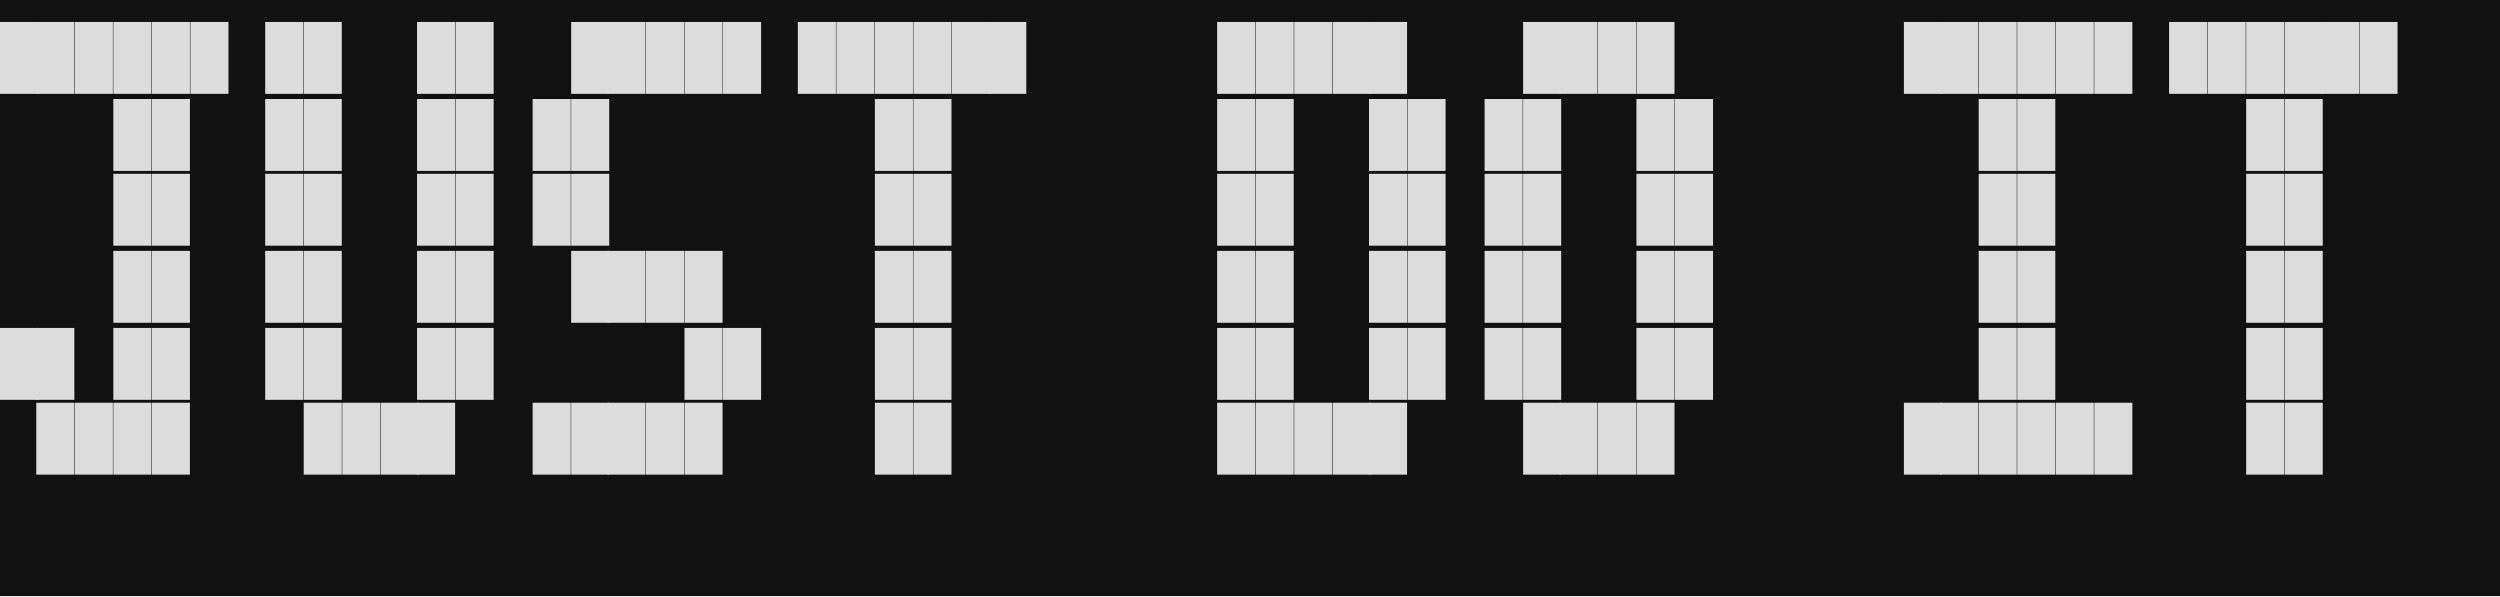
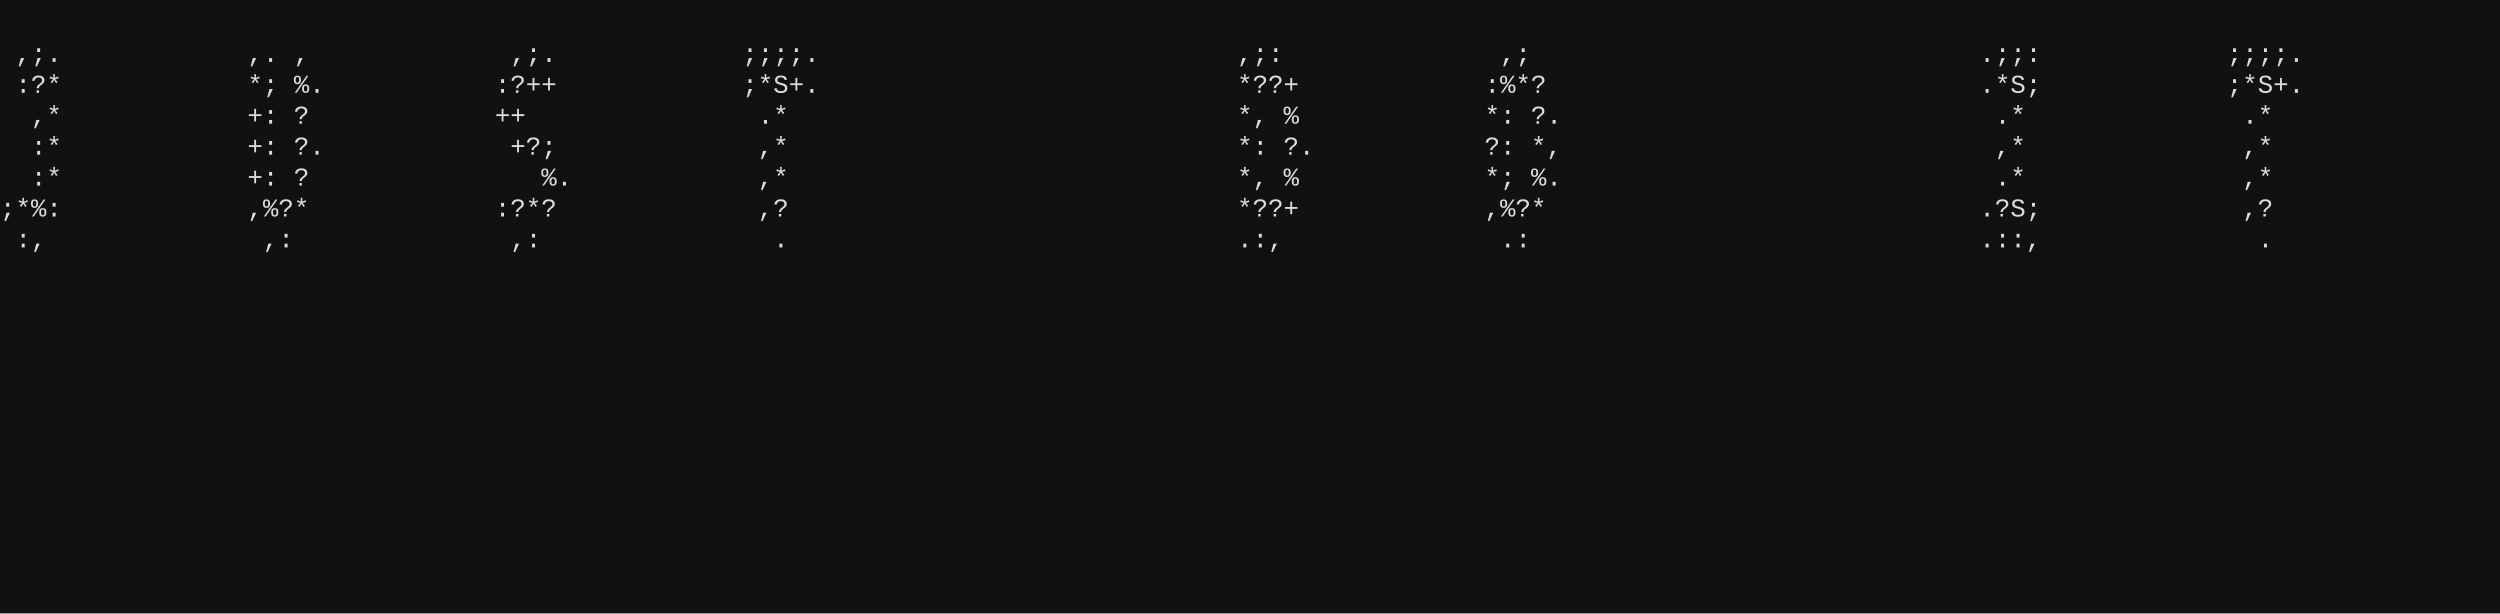
- <svg xmlns="http://www.w3.org/2000/svg" width="1103" height="263">
-   <rect width="1103" height="263" fill="#111111" />
-   <text x="0" y="33" fill="#dcdcdc" font-size="28" font-family="Courier New, Courier, monospace">█</text>
-   <text x="16" y="33" fill="#dcdcdc" font-size="28" font-family="Courier New, Courier, monospace">█</text>
-   <text x="33" y="33" fill="#dcdcdc" font-size="28" font-family="Courier New, Courier, monospace">█</text>
-   <text x="50" y="33" fill="#dcdcdc" font-size="28" font-family="Courier New, Courier, monospace">█</text>
-   <text x="67" y="33" fill="#dcdcdc" font-size="28" font-family="Courier New, Courier, monospace">█</text>
-   <text x="84" y="33" fill="#dcdcdc" font-size="28" font-family="Courier New, Courier, monospace">█</text>
-   <text x="117" y="33" fill="#dcdcdc" font-size="28" font-family="Courier New, Courier, monospace">█</text>
-   <text x="134" y="33" fill="#dcdcdc" font-size="28" font-family="Courier New, Courier, monospace">█</text>
-   <text x="184" y="33" fill="#dcdcdc" font-size="28" font-family="Courier New, Courier, monospace">█</text>
-   <text x="201" y="33" fill="#dcdcdc" font-size="28" font-family="Courier New, Courier, monospace">█</text>
-   <text x="252" y="33" fill="#dcdcdc" font-size="28" font-family="Courier New, Courier, monospace">█</text>
-   <text x="268" y="33" fill="#dcdcdc" font-size="28" font-family="Courier New, Courier, monospace">█</text>
-   <text x="285" y="33" fill="#dcdcdc" font-size="28" font-family="Courier New, Courier, monospace">█</text>
-   <text x="302" y="33" fill="#dcdcdc" font-size="28" font-family="Courier New, Courier, monospace">█</text>
-   <text x="319" y="33" fill="#dcdcdc" font-size="28" font-family="Courier New, Courier, monospace">█</text>
-   <text x="352" y="33" fill="#dcdcdc" font-size="28" font-family="Courier New, Courier, monospace">█</text>
-   <text x="369" y="33" fill="#dcdcdc" font-size="28" font-family="Courier New, Courier, monospace">█</text>
-   <text x="386" y="33" fill="#dcdcdc" font-size="28" font-family="Courier New, Courier, monospace">█</text>
-   <text x="403" y="33" fill="#dcdcdc" font-size="28" font-family="Courier New, Courier, monospace">█</text>
-   <text x="420" y="33" fill="#dcdcdc" font-size="28" font-family="Courier New, Courier, monospace">█</text>
-   <text x="436" y="33" fill="#dcdcdc" font-size="28" font-family="Courier New, Courier, monospace">█</text>
-   <text x="537" y="33" fill="#dcdcdc" font-size="28" font-family="Courier New, Courier, monospace">█</text>
-   <text x="554" y="33" fill="#dcdcdc" font-size="28" font-family="Courier New, Courier, monospace">█</text>
-   <text x="571" y="33" fill="#dcdcdc" font-size="28" font-family="Courier New, Courier, monospace">█</text>
-   <text x="588" y="33" fill="#dcdcdc" font-size="28" font-family="Courier New, Courier, monospace">█</text>
-   <text x="604" y="33" fill="#dcdcdc" font-size="28" font-family="Courier New, Courier, monospace">█</text>
-   <text x="672" y="33" fill="#dcdcdc" font-size="28" font-family="Courier New, Courier, monospace">█</text>
-   <text x="688" y="33" fill="#dcdcdc" font-size="28" font-family="Courier New, Courier, monospace">█</text>
-   <text x="705" y="33" fill="#dcdcdc" font-size="28" font-family="Courier New, Courier, monospace">█</text>
-   <text x="722" y="33" fill="#dcdcdc" font-size="28" font-family="Courier New, Courier, monospace">█</text>
-   <text x="840" y="33" fill="#dcdcdc" font-size="28" font-family="Courier New, Courier, monospace">█</text>
-   <text x="856" y="33" fill="#dcdcdc" font-size="28" font-family="Courier New, Courier, monospace">█</text>
-   <text x="873" y="33" fill="#dcdcdc" font-size="28" font-family="Courier New, Courier, monospace">█</text>
-   <text x="890" y="33" fill="#dcdcdc" font-size="28" font-family="Courier New, Courier, monospace">█</text>
-   <text x="907" y="33" fill="#dcdcdc" font-size="28" font-family="Courier New, Courier, monospace">█</text>
-   <text x="924" y="33" fill="#dcdcdc" font-size="28" font-family="Courier New, Courier, monospace">█</text>
-   <text x="957" y="33" fill="#dcdcdc" font-size="28" font-family="Courier New, Courier, monospace">█</text>
-   <text x="974" y="33" fill="#dcdcdc" font-size="28" font-family="Courier New, Courier, monospace">█</text>
-   <text x="991" y="33" fill="#dcdcdc" font-size="28" font-family="Courier New, Courier, monospace">█</text>
-   <text x="1008" y="33" fill="#dcdcdc" font-size="28" font-family="Courier New, Courier, monospace">█</text>
-   <text x="1024" y="33" fill="#dcdcdc" font-size="28" font-family="Courier New, Courier, monospace">█</text>
-   <text x="1041" y="33" fill="#dcdcdc" font-size="28" font-family="Courier New, Courier, monospace">█</text>
-   <text x="50" y="67" fill="#dcdcdc" font-size="28" font-family="Courier New, Courier, monospace">█</text>
-   <text x="67" y="67" fill="#dcdcdc" font-size="28" font-family="Courier New, Courier, monospace">█</text>
-   <text x="117" y="67" fill="#dcdcdc" font-size="28" font-family="Courier New, Courier, monospace">█</text>
-   <text x="134" y="67" fill="#dcdcdc" font-size="28" font-family="Courier New, Courier, monospace">█</text>
-   <text x="184" y="67" fill="#dcdcdc" font-size="28" font-family="Courier New, Courier, monospace">█</text>
-   <text x="201" y="67" fill="#dcdcdc" font-size="28" font-family="Courier New, Courier, monospace">█</text>
-   <text x="235" y="67" fill="#dcdcdc" font-size="28" font-family="Courier New, Courier, monospace">█</text>
-   <text x="252" y="67" fill="#dcdcdc" font-size="28" font-family="Courier New, Courier, monospace">█</text>
-   <text x="386" y="67" fill="#dcdcdc" font-size="28" font-family="Courier New, Courier, monospace">█</text>
-   <text x="403" y="67" fill="#dcdcdc" font-size="28" font-family="Courier New, Courier, monospace">█</text>
-   <text x="537" y="67" fill="#dcdcdc" font-size="28" font-family="Courier New, Courier, monospace">█</text>
-   <text x="554" y="67" fill="#dcdcdc" font-size="28" font-family="Courier New, Courier, monospace">█</text>
-   <text x="604" y="67" fill="#dcdcdc" font-size="28" font-family="Courier New, Courier, monospace">█</text>
-   <text x="621" y="67" fill="#dcdcdc" font-size="28" font-family="Courier New, Courier, monospace">█</text>
-   <text x="655" y="67" fill="#dcdcdc" font-size="28" font-family="Courier New, Courier, monospace">█</text>
-   <text x="672" y="67" fill="#dcdcdc" font-size="28" font-family="Courier New, Courier, monospace">█</text>
-   <text x="722" y="67" fill="#dcdcdc" font-size="28" font-family="Courier New, Courier, monospace">█</text>
-   <text x="739" y="67" fill="#dcdcdc" font-size="28" font-family="Courier New, Courier, monospace">█</text>
-   <text x="873" y="67" fill="#dcdcdc" font-size="28" font-family="Courier New, Courier, monospace">█</text>
-   <text x="890" y="67" fill="#dcdcdc" font-size="28" font-family="Courier New, Courier, monospace">█</text>
-   <text x="991" y="67" fill="#dcdcdc" font-size="28" font-family="Courier New, Courier, monospace">█</text>
-   <text x="1008" y="67" fill="#dcdcdc" font-size="28" font-family="Courier New, Courier, monospace">█</text>
-   <text x="50" y="100" fill="#dcdcdc" font-size="28" font-family="Courier New, Courier, monospace">█</text>
-   <text x="67" y="100" fill="#dcdcdc" font-size="28" font-family="Courier New, Courier, monospace">█</text>
-   <text x="117" y="100" fill="#dcdcdc" font-size="28" font-family="Courier New, Courier, monospace">█</text>
-   <text x="134" y="100" fill="#dcdcdc" font-size="28" font-family="Courier New, Courier, monospace">█</text>
-   <text x="184" y="100" fill="#dcdcdc" font-size="28" font-family="Courier New, Courier, monospace">█</text>
-   <text x="201" y="100" fill="#dcdcdc" font-size="28" font-family="Courier New, Courier, monospace">█</text>
-   <text x="235" y="100" fill="#dcdcdc" font-size="28" font-family="Courier New, Courier, monospace">█</text>
-   <text x="252" y="100" fill="#dcdcdc" font-size="28" font-family="Courier New, Courier, monospace">█</text>
-   <text x="386" y="100" fill="#dcdcdc" font-size="28" font-family="Courier New, Courier, monospace">█</text>
-   <text x="403" y="100" fill="#dcdcdc" font-size="28" font-family="Courier New, Courier, monospace">█</text>
-   <text x="537" y="100" fill="#dcdcdc" font-size="28" font-family="Courier New, Courier, monospace">█</text>
-   <text x="554" y="100" fill="#dcdcdc" font-size="28" font-family="Courier New, Courier, monospace">█</text>
-   <text x="604" y="100" fill="#dcdcdc" font-size="28" font-family="Courier New, Courier, monospace">█</text>
-   <text x="621" y="100" fill="#dcdcdc" font-size="28" font-family="Courier New, Courier, monospace">█</text>
-   <text x="655" y="100" fill="#dcdcdc" font-size="28" font-family="Courier New, Courier, monospace">█</text>
-   <text x="672" y="100" fill="#dcdcdc" font-size="28" font-family="Courier New, Courier, monospace">█</text>
-   <text x="722" y="100" fill="#dcdcdc" font-size="28" font-family="Courier New, Courier, monospace">█</text>
-   <text x="739" y="100" fill="#dcdcdc" font-size="28" font-family="Courier New, Courier, monospace">█</text>
-   <text x="873" y="100" fill="#dcdcdc" font-size="28" font-family="Courier New, Courier, monospace">█</text>
-   <text x="890" y="100" fill="#dcdcdc" font-size="28" font-family="Courier New, Courier, monospace">█</text>
-   <text x="991" y="100" fill="#dcdcdc" font-size="28" font-family="Courier New, Courier, monospace">█</text>
-   <text x="1008" y="100" fill="#dcdcdc" font-size="28" font-family="Courier New, Courier, monospace">█</text>
-   <text x="50" y="134" fill="#dcdcdc" font-size="28" font-family="Courier New, Courier, monospace">█</text>
-   <text x="67" y="134" fill="#dcdcdc" font-size="28" font-family="Courier New, Courier, monospace">█</text>
-   <text x="117" y="134" fill="#dcdcdc" font-size="28" font-family="Courier New, Courier, monospace">█</text>
-   <text x="134" y="134" fill="#dcdcdc" font-size="28" font-family="Courier New, Courier, monospace">█</text>
-   <text x="184" y="134" fill="#dcdcdc" font-size="28" font-family="Courier New, Courier, monospace">█</text>
-   <text x="201" y="134" fill="#dcdcdc" font-size="28" font-family="Courier New, Courier, monospace">█</text>
-   <text x="252" y="134" fill="#dcdcdc" font-size="28" font-family="Courier New, Courier, monospace">█</text>
-   <text x="268" y="134" fill="#dcdcdc" font-size="28" font-family="Courier New, Courier, monospace">█</text>
-   <text x="285" y="134" fill="#dcdcdc" font-size="28" font-family="Courier New, Courier, monospace">█</text>
-   <text x="302" y="134" fill="#dcdcdc" font-size="28" font-family="Courier New, Courier, monospace">█</text>
-   <text x="386" y="134" fill="#dcdcdc" font-size="28" font-family="Courier New, Courier, monospace">█</text>
-   <text x="403" y="134" fill="#dcdcdc" font-size="28" font-family="Courier New, Courier, monospace">█</text>
-   <text x="537" y="134" fill="#dcdcdc" font-size="28" font-family="Courier New, Courier, monospace">█</text>
-   <text x="554" y="134" fill="#dcdcdc" font-size="28" font-family="Courier New, Courier, monospace">█</text>
-   <text x="604" y="134" fill="#dcdcdc" font-size="28" font-family="Courier New, Courier, monospace">█</text>
-   <text x="621" y="134" fill="#dcdcdc" font-size="28" font-family="Courier New, Courier, monospace">█</text>
-   <text x="655" y="134" fill="#dcdcdc" font-size="28" font-family="Courier New, Courier, monospace">█</text>
-   <text x="672" y="134" fill="#dcdcdc" font-size="28" font-family="Courier New, Courier, monospace">█</text>
-   <text x="722" y="134" fill="#dcdcdc" font-size="28" font-family="Courier New, Courier, monospace">█</text>
-   <text x="739" y="134" fill="#dcdcdc" font-size="28" font-family="Courier New, Courier, monospace">█</text>
-   <text x="873" y="134" fill="#dcdcdc" font-size="28" font-family="Courier New, Courier, monospace">█</text>
-   <text x="890" y="134" fill="#dcdcdc" font-size="28" font-family="Courier New, Courier, monospace">█</text>
-   <text x="991" y="134" fill="#dcdcdc" font-size="28" font-family="Courier New, Courier, monospace">█</text>
-   <text x="1008" y="134" fill="#dcdcdc" font-size="28" font-family="Courier New, Courier, monospace">█</text>
-   <text x="0" y="168" fill="#dcdcdc" font-size="28" font-family="Courier New, Courier, monospace">█</text>
-   <text x="16" y="168" fill="#dcdcdc" font-size="28" font-family="Courier New, Courier, monospace">█</text>
-   <text x="50" y="168" fill="#dcdcdc" font-size="28" font-family="Courier New, Courier, monospace">█</text>
-   <text x="67" y="168" fill="#dcdcdc" font-size="28" font-family="Courier New, Courier, monospace">█</text>
-   <text x="117" y="168" fill="#dcdcdc" font-size="28" font-family="Courier New, Courier, monospace">█</text>
-   <text x="134" y="168" fill="#dcdcdc" font-size="28" font-family="Courier New, Courier, monospace">█</text>
-   <text x="184" y="168" fill="#dcdcdc" font-size="28" font-family="Courier New, Courier, monospace">█</text>
-   <text x="201" y="168" fill="#dcdcdc" font-size="28" font-family="Courier New, Courier, monospace">█</text>
-   <text x="302" y="168" fill="#dcdcdc" font-size="28" font-family="Courier New, Courier, monospace">█</text>
-   <text x="319" y="168" fill="#dcdcdc" font-size="28" font-family="Courier New, Courier, monospace">█</text>
-   <text x="386" y="168" fill="#dcdcdc" font-size="28" font-family="Courier New, Courier, monospace">█</text>
-   <text x="403" y="168" fill="#dcdcdc" font-size="28" font-family="Courier New, Courier, monospace">█</text>
-   <text x="537" y="168" fill="#dcdcdc" font-size="28" font-family="Courier New, Courier, monospace">█</text>
-   <text x="554" y="168" fill="#dcdcdc" font-size="28" font-family="Courier New, Courier, monospace">█</text>
-   <text x="604" y="168" fill="#dcdcdc" font-size="28" font-family="Courier New, Courier, monospace">█</text>
-   <text x="621" y="168" fill="#dcdcdc" font-size="28" font-family="Courier New, Courier, monospace">█</text>
-   <text x="655" y="168" fill="#dcdcdc" font-size="28" font-family="Courier New, Courier, monospace">█</text>
-   <text x="672" y="168" fill="#dcdcdc" font-size="28" font-family="Courier New, Courier, monospace">█</text>
-   <text x="722" y="168" fill="#dcdcdc" font-size="28" font-family="Courier New, Courier, monospace">█</text>
-   <text x="739" y="168" fill="#dcdcdc" font-size="28" font-family="Courier New, Courier, monospace">█</text>
-   <text x="873" y="168" fill="#dcdcdc" font-size="28" font-family="Courier New, Courier, monospace">█</text>
-   <text x="890" y="168" fill="#dcdcdc" font-size="28" font-family="Courier New, Courier, monospace">█</text>
-   <text x="991" y="168" fill="#dcdcdc" font-size="28" font-family="Courier New, Courier, monospace">█</text>
-   <text x="1008" y="168" fill="#dcdcdc" font-size="28" font-family="Courier New, Courier, monospace">█</text>
-   <text x="16" y="201" fill="#dcdcdc" font-size="28" font-family="Courier New, Courier, monospace">█</text>
-   <text x="33" y="201" fill="#dcdcdc" font-size="28" font-family="Courier New, Courier, monospace">█</text>
-   <text x="50" y="201" fill="#dcdcdc" font-size="28" font-family="Courier New, Courier, monospace">█</text>
-   <text x="67" y="201" fill="#dcdcdc" font-size="28" font-family="Courier New, Courier, monospace">█</text>
-   <text x="134" y="201" fill="#dcdcdc" font-size="28" font-family="Courier New, Courier, monospace">█</text>
-   <text x="151" y="201" fill="#dcdcdc" font-size="28" font-family="Courier New, Courier, monospace">█</text>
-   <text x="168" y="201" fill="#dcdcdc" font-size="28" font-family="Courier New, Courier, monospace">█</text>
-   <text x="184" y="201" fill="#dcdcdc" font-size="28" font-family="Courier New, Courier, monospace">█</text>
-   <text x="235" y="201" fill="#dcdcdc" font-size="28" font-family="Courier New, Courier, monospace">█</text>
-   <text x="252" y="201" fill="#dcdcdc" font-size="28" font-family="Courier New, Courier, monospace">█</text>
-   <text x="268" y="201" fill="#dcdcdc" font-size="28" font-family="Courier New, Courier, monospace">█</text>
-   <text x="285" y="201" fill="#dcdcdc" font-size="28" font-family="Courier New, Courier, monospace">█</text>
-   <text x="302" y="201" fill="#dcdcdc" font-size="28" font-family="Courier New, Courier, monospace">█</text>
-   <text x="386" y="201" fill="#dcdcdc" font-size="28" font-family="Courier New, Courier, monospace">█</text>
-   <text x="403" y="201" fill="#dcdcdc" font-size="28" font-family="Courier New, Courier, monospace">█</text>
-   <text x="537" y="201" fill="#dcdcdc" font-size="28" font-family="Courier New, Courier, monospace">█</text>
-   <text x="554" y="201" fill="#dcdcdc" font-size="28" font-family="Courier New, Courier, monospace">█</text>
-   <text x="571" y="201" fill="#dcdcdc" font-size="28" font-family="Courier New, Courier, monospace">█</text>
-   <text x="588" y="201" fill="#dcdcdc" font-size="28" font-family="Courier New, Courier, monospace">█</text>
-   <text x="604" y="201" fill="#dcdcdc" font-size="28" font-family="Courier New, Courier, monospace">█</text>
-   <text x="672" y="201" fill="#dcdcdc" font-size="28" font-family="Courier New, Courier, monospace">█</text>
-   <text x="688" y="201" fill="#dcdcdc" font-size="28" font-family="Courier New, Courier, monospace">█</text>
-   <text x="705" y="201" fill="#dcdcdc" font-size="28" font-family="Courier New, Courier, monospace">█</text>
-   <text x="722" y="201" fill="#dcdcdc" font-size="28" font-family="Courier New, Courier, monospace">█</text>
-   <text x="840" y="201" fill="#dcdcdc" font-size="28" font-family="Courier New, Courier, monospace">█</text>
-   <text x="856" y="201" fill="#dcdcdc" font-size="28" font-family="Courier New, Courier, monospace">█</text>
-   <text x="873" y="201" fill="#dcdcdc" font-size="28" font-family="Courier New, Courier, monospace">█</text>
-   <text x="890" y="201" fill="#dcdcdc" font-size="28" font-family="Courier New, Courier, monospace">█</text>
-   <text x="907" y="201" fill="#dcdcdc" font-size="28" font-family="Courier New, Courier, monospace">█</text>
-   <text x="924" y="201" fill="#dcdcdc" font-size="28" font-family="Courier New, Courier, monospace">█</text>
-   <text x="991" y="201" fill="#dcdcdc" font-size="28" font-family="Courier New, Courier, monospace">█</text>
-   <text x="1008" y="201" fill="#dcdcdc" font-size="28" font-family="Courier New, Courier, monospace">█</text>
+ <svg xmlns="http://www.w3.org/2000/svg" width="2425" height="595">
+   <rect width="2425" height="595" fill="#111111" />
+   <text x="15" y="60" fill="#dcdcdc" font-size="25" font-family="Courier New, Courier, monospace">,</text>
+   <text x="30" y="60" fill="#dcdcdc" font-size="25" font-family="Courier New, Courier, monospace">;</text>
+   <text x="45" y="60" fill="#dcdcdc" font-size="25" font-family="Courier New, Courier, monospace">.</text>
+   <text x="240" y="60" fill="#dcdcdc" font-size="25" font-family="Courier New, Courier, monospace">,</text>
+   <text x="255" y="60" fill="#dcdcdc" font-size="25" font-family="Courier New, Courier, monospace">.</text>
+   <text x="285" y="60" fill="#dcdcdc" font-size="25" font-family="Courier New, Courier, monospace">,</text>
+   <text x="495" y="60" fill="#dcdcdc" font-size="25" font-family="Courier New, Courier, monospace">,</text>
+   <text x="510" y="60" fill="#dcdcdc" font-size="25" font-family="Courier New, Courier, monospace">;</text>
+   <text x="525" y="60" fill="#dcdcdc" font-size="25" font-family="Courier New, Courier, monospace">.</text>
+   <text x="720" y="60" fill="#dcdcdc" font-size="25" font-family="Courier New, Courier, monospace">;</text>
+   <text x="735" y="60" fill="#dcdcdc" font-size="25" font-family="Courier New, Courier, monospace">;</text>
+   <text x="750" y="60" fill="#dcdcdc" font-size="25" font-family="Courier New, Courier, monospace">;</text>
+   <text x="765" y="60" fill="#dcdcdc" font-size="25" font-family="Courier New, Courier, monospace">;</text>
+   <text x="780" y="60" fill="#dcdcdc" font-size="25" font-family="Courier New, Courier, monospace">.</text>
+   <text x="1200" y="60" fill="#dcdcdc" font-size="25" font-family="Courier New, Courier, monospace">,</text>
+   <text x="1215" y="60" fill="#dcdcdc" font-size="25" font-family="Courier New, Courier, monospace">;</text>
+   <text x="1230" y="60" fill="#dcdcdc" font-size="25" font-family="Courier New, Courier, monospace">:</text>
+   <text x="1455" y="60" fill="#dcdcdc" font-size="25" font-family="Courier New, Courier, monospace">,</text>
+   <text x="1470" y="60" fill="#dcdcdc" font-size="25" font-family="Courier New, Courier, monospace">;</text>
+   <text x="1920" y="60" fill="#dcdcdc" font-size="25" font-family="Courier New, Courier, monospace">.</text>
+   <text x="1935" y="60" fill="#dcdcdc" font-size="25" font-family="Courier New, Courier, monospace">;</text>
+   <text x="1950" y="60" fill="#dcdcdc" font-size="25" font-family="Courier New, Courier, monospace">;</text>
+   <text x="1965" y="60" fill="#dcdcdc" font-size="25" font-family="Courier New, Courier, monospace">:</text>
+   <text x="2160" y="60" fill="#dcdcdc" font-size="25" font-family="Courier New, Courier, monospace">;</text>
+   <text x="2175" y="60" fill="#dcdcdc" font-size="25" font-family="Courier New, Courier, monospace">;</text>
+   <text x="2190" y="60" fill="#dcdcdc" font-size="25" font-family="Courier New, Courier, monospace">;</text>
+   <text x="2205" y="60" fill="#dcdcdc" font-size="25" font-family="Courier New, Courier, monospace">;</text>
+   <text x="2220" y="60" fill="#dcdcdc" font-size="25" font-family="Courier New, Courier, monospace">.</text>
+   <text x="15" y="90" fill="#dcdcdc" font-size="25" font-family="Courier New, Courier, monospace">:</text>
+   <text x="30" y="90" fill="#dcdcdc" font-size="25" font-family="Courier New, Courier, monospace">?</text>
+   <text x="45" y="90" fill="#dcdcdc" font-size="25" font-family="Courier New, Courier, monospace">*</text>
+   <text x="240" y="90" fill="#dcdcdc" font-size="25" font-family="Courier New, Courier, monospace">*</text>
+   <text x="255" y="90" fill="#dcdcdc" font-size="25" font-family="Courier New, Courier, monospace">;</text>
+   <text x="285" y="90" fill="#dcdcdc" font-size="25" font-family="Courier New, Courier, monospace">%</text>
+   <text x="300" y="90" fill="#dcdcdc" font-size="25" font-family="Courier New, Courier, monospace">.</text>
+   <text x="480" y="90" fill="#dcdcdc" font-size="25" font-family="Courier New, Courier, monospace">:</text>
+   <text x="495" y="90" fill="#dcdcdc" font-size="25" font-family="Courier New, Courier, monospace">?</text>
+   <text x="510" y="90" fill="#dcdcdc" font-size="25" font-family="Courier New, Courier, monospace">+</text>
+   <text x="525" y="90" fill="#dcdcdc" font-size="25" font-family="Courier New, Courier, monospace">+</text>
+   <text x="720" y="90" fill="#dcdcdc" font-size="25" font-family="Courier New, Courier, monospace">;</text>
+   <text x="735" y="90" fill="#dcdcdc" font-size="25" font-family="Courier New, Courier, monospace">*</text>
+   <text x="750" y="90" fill="#dcdcdc" font-size="25" font-family="Courier New, Courier, monospace">S</text>
+   <text x="765" y="90" fill="#dcdcdc" font-size="25" font-family="Courier New, Courier, monospace">+</text>
+   <text x="780" y="90" fill="#dcdcdc" font-size="25" font-family="Courier New, Courier, monospace">.</text>
+   <text x="1200" y="90" fill="#dcdcdc" font-size="25" font-family="Courier New, Courier, monospace">*</text>
+   <text x="1215" y="90" fill="#dcdcdc" font-size="25" font-family="Courier New, Courier, monospace">?</text>
+   <text x="1230" y="90" fill="#dcdcdc" font-size="25" font-family="Courier New, Courier, monospace">?</text>
+   <text x="1245" y="90" fill="#dcdcdc" font-size="25" font-family="Courier New, Courier, monospace">+</text>
+   <text x="1440" y="90" fill="#dcdcdc" font-size="25" font-family="Courier New, Courier, monospace">:</text>
+   <text x="1455" y="90" fill="#dcdcdc" font-size="25" font-family="Courier New, Courier, monospace">%</text>
+   <text x="1470" y="90" fill="#dcdcdc" font-size="25" font-family="Courier New, Courier, monospace">*</text>
+   <text x="1485" y="90" fill="#dcdcdc" font-size="25" font-family="Courier New, Courier, monospace">?</text>
+   <text x="1920" y="90" fill="#dcdcdc" font-size="25" font-family="Courier New, Courier, monospace">.</text>
+   <text x="1935" y="90" fill="#dcdcdc" font-size="25" font-family="Courier New, Courier, monospace">*</text>
+   <text x="1950" y="90" fill="#dcdcdc" font-size="25" font-family="Courier New, Courier, monospace">S</text>
+   <text x="1965" y="90" fill="#dcdcdc" font-size="25" font-family="Courier New, Courier, monospace">;</text>
+   <text x="2160" y="90" fill="#dcdcdc" font-size="25" font-family="Courier New, Courier, monospace">;</text>
+   <text x="2175" y="90" fill="#dcdcdc" font-size="25" font-family="Courier New, Courier, monospace">*</text>
+   <text x="2190" y="90" fill="#dcdcdc" font-size="25" font-family="Courier New, Courier, monospace">S</text>
+   <text x="2205" y="90" fill="#dcdcdc" font-size="25" font-family="Courier New, Courier, monospace">+</text>
+   <text x="2220" y="90" fill="#dcdcdc" font-size="25" font-family="Courier New, Courier, monospace">.</text>
+   <text x="30" y="120" fill="#dcdcdc" font-size="25" font-family="Courier New, Courier, monospace">,</text>
+   <text x="45" y="120" fill="#dcdcdc" font-size="25" font-family="Courier New, Courier, monospace">*</text>
+   <text x="240" y="120" fill="#dcdcdc" font-size="25" font-family="Courier New, Courier, monospace">+</text>
+   <text x="255" y="120" fill="#dcdcdc" font-size="25" font-family="Courier New, Courier, monospace">:</text>
+   <text x="285" y="120" fill="#dcdcdc" font-size="25" font-family="Courier New, Courier, monospace">?</text>
+   <text x="480" y="120" fill="#dcdcdc" font-size="25" font-family="Courier New, Courier, monospace">+</text>
+   <text x="495" y="120" fill="#dcdcdc" font-size="25" font-family="Courier New, Courier, monospace">+</text>
+   <text x="735" y="120" fill="#dcdcdc" font-size="25" font-family="Courier New, Courier, monospace">.</text>
+   <text x="750" y="120" fill="#dcdcdc" font-size="25" font-family="Courier New, Courier, monospace">*</text>
+   <text x="1200" y="120" fill="#dcdcdc" font-size="25" font-family="Courier New, Courier, monospace">*</text>
+   <text x="1215" y="120" fill="#dcdcdc" font-size="25" font-family="Courier New, Courier, monospace">,</text>
+   <text x="1245" y="120" fill="#dcdcdc" font-size="25" font-family="Courier New, Courier, monospace">%</text>
+   <text x="1440" y="120" fill="#dcdcdc" font-size="25" font-family="Courier New, Courier, monospace">*</text>
+   <text x="1455" y="120" fill="#dcdcdc" font-size="25" font-family="Courier New, Courier, monospace">:</text>
+   <text x="1485" y="120" fill="#dcdcdc" font-size="25" font-family="Courier New, Courier, monospace">?</text>
+   <text x="1500" y="120" fill="#dcdcdc" font-size="25" font-family="Courier New, Courier, monospace">.</text>
+   <text x="1935" y="120" fill="#dcdcdc" font-size="25" font-family="Courier New, Courier, monospace">.</text>
+   <text x="1950" y="120" fill="#dcdcdc" font-size="25" font-family="Courier New, Courier, monospace">*</text>
+   <text x="2175" y="120" fill="#dcdcdc" font-size="25" font-family="Courier New, Courier, monospace">.</text>
+   <text x="2190" y="120" fill="#dcdcdc" font-size="25" font-family="Courier New, Courier, monospace">*</text>
+   <text x="30" y="150" fill="#dcdcdc" font-size="25" font-family="Courier New, Courier, monospace">:</text>
+   <text x="45" y="150" fill="#dcdcdc" font-size="25" font-family="Courier New, Courier, monospace">*</text>
+   <text x="240" y="150" fill="#dcdcdc" font-size="25" font-family="Courier New, Courier, monospace">+</text>
+   <text x="255" y="150" fill="#dcdcdc" font-size="25" font-family="Courier New, Courier, monospace">:</text>
+   <text x="285" y="150" fill="#dcdcdc" font-size="25" font-family="Courier New, Courier, monospace">?</text>
+   <text x="300" y="150" fill="#dcdcdc" font-size="25" font-family="Courier New, Courier, monospace">.</text>
+   <text x="495" y="150" fill="#dcdcdc" font-size="25" font-family="Courier New, Courier, monospace">+</text>
+   <text x="510" y="150" fill="#dcdcdc" font-size="25" font-family="Courier New, Courier, monospace">?</text>
+   <text x="525" y="150" fill="#dcdcdc" font-size="25" font-family="Courier New, Courier, monospace">;</text>
+   <text x="735" y="150" fill="#dcdcdc" font-size="25" font-family="Courier New, Courier, monospace">,</text>
+   <text x="750" y="150" fill="#dcdcdc" font-size="25" font-family="Courier New, Courier, monospace">*</text>
+   <text x="1200" y="150" fill="#dcdcdc" font-size="25" font-family="Courier New, Courier, monospace">*</text>
+   <text x="1215" y="150" fill="#dcdcdc" font-size="25" font-family="Courier New, Courier, monospace">:</text>
+   <text x="1245" y="150" fill="#dcdcdc" font-size="25" font-family="Courier New, Courier, monospace">?</text>
+   <text x="1260" y="150" fill="#dcdcdc" font-size="25" font-family="Courier New, Courier, monospace">.</text>
+   <text x="1440" y="150" fill="#dcdcdc" font-size="25" font-family="Courier New, Courier, monospace">?</text>
+   <text x="1455" y="150" fill="#dcdcdc" font-size="25" font-family="Courier New, Courier, monospace">:</text>
+   <text x="1485" y="150" fill="#dcdcdc" font-size="25" font-family="Courier New, Courier, monospace">*</text>
+   <text x="1500" y="150" fill="#dcdcdc" font-size="25" font-family="Courier New, Courier, monospace">,</text>
+   <text x="1935" y="150" fill="#dcdcdc" font-size="25" font-family="Courier New, Courier, monospace">,</text>
+   <text x="1950" y="150" fill="#dcdcdc" font-size="25" font-family="Courier New, Courier, monospace">*</text>
+   <text x="2175" y="150" fill="#dcdcdc" font-size="25" font-family="Courier New, Courier, monospace">,</text>
+   <text x="2190" y="150" fill="#dcdcdc" font-size="25" font-family="Courier New, Courier, monospace">*</text>
+   <text x="30" y="180" fill="#dcdcdc" font-size="25" font-family="Courier New, Courier, monospace">:</text>
+   <text x="45" y="180" fill="#dcdcdc" font-size="25" font-family="Courier New, Courier, monospace">*</text>
+   <text x="240" y="180" fill="#dcdcdc" font-size="25" font-family="Courier New, Courier, monospace">+</text>
+   <text x="255" y="180" fill="#dcdcdc" font-size="25" font-family="Courier New, Courier, monospace">:</text>
+   <text x="285" y="180" fill="#dcdcdc" font-size="25" font-family="Courier New, Courier, monospace">?</text>
+   <text x="525" y="180" fill="#dcdcdc" font-size="25" font-family="Courier New, Courier, monospace">%</text>
+   <text x="540" y="180" fill="#dcdcdc" font-size="25" font-family="Courier New, Courier, monospace">.</text>
+   <text x="735" y="180" fill="#dcdcdc" font-size="25" font-family="Courier New, Courier, monospace">,</text>
+   <text x="750" y="180" fill="#dcdcdc" font-size="25" font-family="Courier New, Courier, monospace">*</text>
+   <text x="1200" y="180" fill="#dcdcdc" font-size="25" font-family="Courier New, Courier, monospace">*</text>
+   <text x="1215" y="180" fill="#dcdcdc" font-size="25" font-family="Courier New, Courier, monospace">,</text>
+   <text x="1245" y="180" fill="#dcdcdc" font-size="25" font-family="Courier New, Courier, monospace">%</text>
+   <text x="1440" y="180" fill="#dcdcdc" font-size="25" font-family="Courier New, Courier, monospace">*</text>
+   <text x="1455" y="180" fill="#dcdcdc" font-size="25" font-family="Courier New, Courier, monospace">;</text>
+   <text x="1485" y="180" fill="#dcdcdc" font-size="25" font-family="Courier New, Courier, monospace">%</text>
+   <text x="1500" y="180" fill="#dcdcdc" font-size="25" font-family="Courier New, Courier, monospace">.</text>
+   <text x="1935" y="180" fill="#dcdcdc" font-size="25" font-family="Courier New, Courier, monospace">.</text>
+   <text x="1950" y="180" fill="#dcdcdc" font-size="25" font-family="Courier New, Courier, monospace">*</text>
+   <text x="2175" y="180" fill="#dcdcdc" font-size="25" font-family="Courier New, Courier, monospace">,</text>
+   <text x="2190" y="180" fill="#dcdcdc" font-size="25" font-family="Courier New, Courier, monospace">*</text>
+   <text x="0" y="210" fill="#dcdcdc" font-size="25" font-family="Courier New, Courier, monospace">;</text>
+   <text x="15" y="210" fill="#dcdcdc" font-size="25" font-family="Courier New, Courier, monospace">*</text>
+   <text x="30" y="210" fill="#dcdcdc" font-size="25" font-family="Courier New, Courier, monospace">%</text>
+   <text x="45" y="210" fill="#dcdcdc" font-size="25" font-family="Courier New, Courier, monospace">:</text>
+   <text x="240" y="210" fill="#dcdcdc" font-size="25" font-family="Courier New, Courier, monospace">,</text>
+   <text x="255" y="210" fill="#dcdcdc" font-size="25" font-family="Courier New, Courier, monospace">%</text>
+   <text x="270" y="210" fill="#dcdcdc" font-size="25" font-family="Courier New, Courier, monospace">?</text>
+   <text x="285" y="210" fill="#dcdcdc" font-size="25" font-family="Courier New, Courier, monospace">*</text>
+   <text x="480" y="210" fill="#dcdcdc" font-size="25" font-family="Courier New, Courier, monospace">:</text>
+   <text x="495" y="210" fill="#dcdcdc" font-size="25" font-family="Courier New, Courier, monospace">?</text>
+   <text x="510" y="210" fill="#dcdcdc" font-size="25" font-family="Courier New, Courier, monospace">*</text>
+   <text x="525" y="210" fill="#dcdcdc" font-size="25" font-family="Courier New, Courier, monospace">?</text>
+   <text x="735" y="210" fill="#dcdcdc" font-size="25" font-family="Courier New, Courier, monospace">,</text>
+   <text x="750" y="210" fill="#dcdcdc" font-size="25" font-family="Courier New, Courier, monospace">?</text>
+   <text x="1200" y="210" fill="#dcdcdc" font-size="25" font-family="Courier New, Courier, monospace">*</text>
+   <text x="1215" y="210" fill="#dcdcdc" font-size="25" font-family="Courier New, Courier, monospace">?</text>
+   <text x="1230" y="210" fill="#dcdcdc" font-size="25" font-family="Courier New, Courier, monospace">?</text>
+   <text x="1245" y="210" fill="#dcdcdc" font-size="25" font-family="Courier New, Courier, monospace">+</text>
+   <text x="1440" y="210" fill="#dcdcdc" font-size="25" font-family="Courier New, Courier, monospace">,</text>
+   <text x="1455" y="210" fill="#dcdcdc" font-size="25" font-family="Courier New, Courier, monospace">%</text>
+   <text x="1470" y="210" fill="#dcdcdc" font-size="25" font-family="Courier New, Courier, monospace">?</text>
+   <text x="1485" y="210" fill="#dcdcdc" font-size="25" font-family="Courier New, Courier, monospace">*</text>
+   <text x="1920" y="210" fill="#dcdcdc" font-size="25" font-family="Courier New, Courier, monospace">.</text>
+   <text x="1935" y="210" fill="#dcdcdc" font-size="25" font-family="Courier New, Courier, monospace">?</text>
+   <text x="1950" y="210" fill="#dcdcdc" font-size="25" font-family="Courier New, Courier, monospace">S</text>
+   <text x="1965" y="210" fill="#dcdcdc" font-size="25" font-family="Courier New, Courier, monospace">;</text>
+   <text x="2175" y="210" fill="#dcdcdc" font-size="25" font-family="Courier New, Courier, monospace">,</text>
+   <text x="2190" y="210" fill="#dcdcdc" font-size="25" font-family="Courier New, Courier, monospace">?</text>
+   <text x="15" y="240" fill="#dcdcdc" font-size="25" font-family="Courier New, Courier, monospace">:</text>
+   <text x="30" y="240" fill="#dcdcdc" font-size="25" font-family="Courier New, Courier, monospace">,</text>
+   <text x="255" y="240" fill="#dcdcdc" font-size="25" font-family="Courier New, Courier, monospace">,</text>
+   <text x="270" y="240" fill="#dcdcdc" font-size="25" font-family="Courier New, Courier, monospace">:</text>
+   <text x="495" y="240" fill="#dcdcdc" font-size="25" font-family="Courier New, Courier, monospace">,</text>
+   <text x="510" y="240" fill="#dcdcdc" font-size="25" font-family="Courier New, Courier, monospace">:</text>
+   <text x="750" y="240" fill="#dcdcdc" font-size="25" font-family="Courier New, Courier, monospace">.</text>
+   <text x="1200" y="240" fill="#dcdcdc" font-size="25" font-family="Courier New, Courier, monospace">.</text>
+   <text x="1215" y="240" fill="#dcdcdc" font-size="25" font-family="Courier New, Courier, monospace">:</text>
+   <text x="1230" y="240" fill="#dcdcdc" font-size="25" font-family="Courier New, Courier, monospace">,</text>
+   <text x="1455" y="240" fill="#dcdcdc" font-size="25" font-family="Courier New, Courier, monospace">.</text>
+   <text x="1470" y="240" fill="#dcdcdc" font-size="25" font-family="Courier New, Courier, monospace">:</text>
+   <text x="1920" y="240" fill="#dcdcdc" font-size="25" font-family="Courier New, Courier, monospace">.</text>
+   <text x="1935" y="240" fill="#dcdcdc" font-size="25" font-family="Courier New, Courier, monospace">:</text>
+   <text x="1950" y="240" fill="#dcdcdc" font-size="25" font-family="Courier New, Courier, monospace">:</text>
+   <text x="1965" y="240" fill="#dcdcdc" font-size="25" font-family="Courier New, Courier, monospace">,</text>
+   <text x="2190" y="240" fill="#dcdcdc" font-size="25" font-family="Courier New, Courier, monospace">.</text>
</svg>
